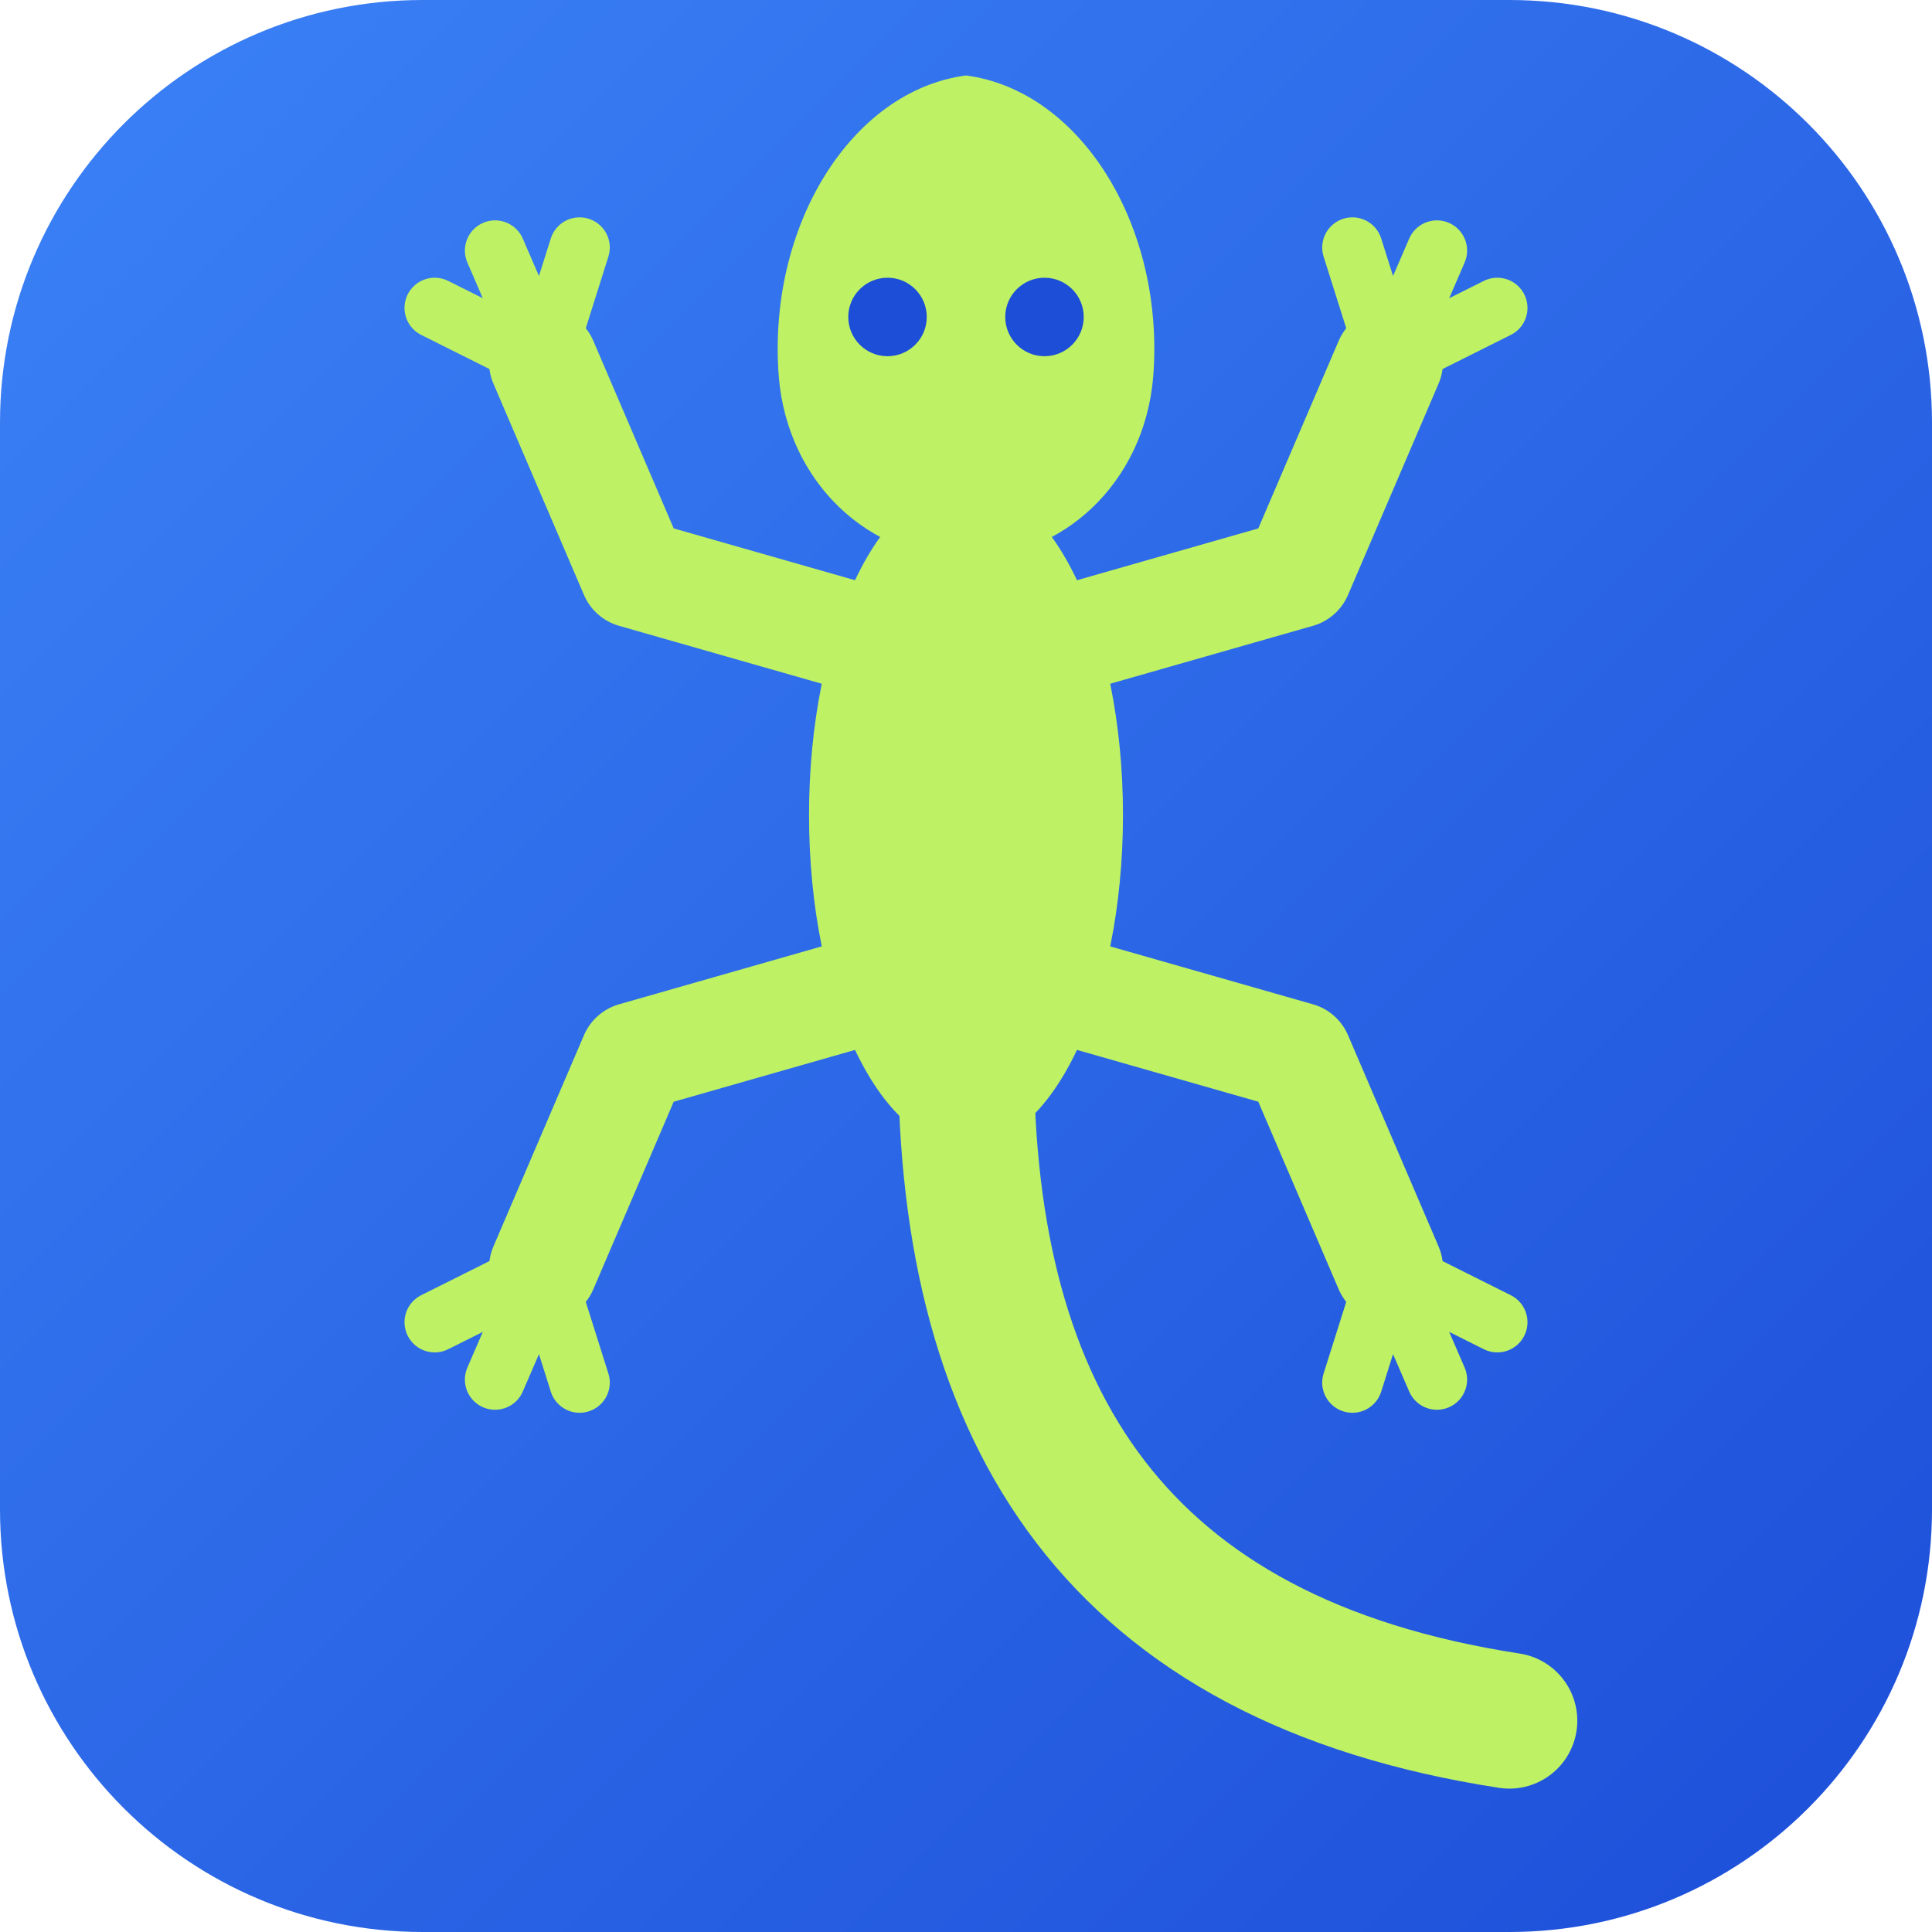
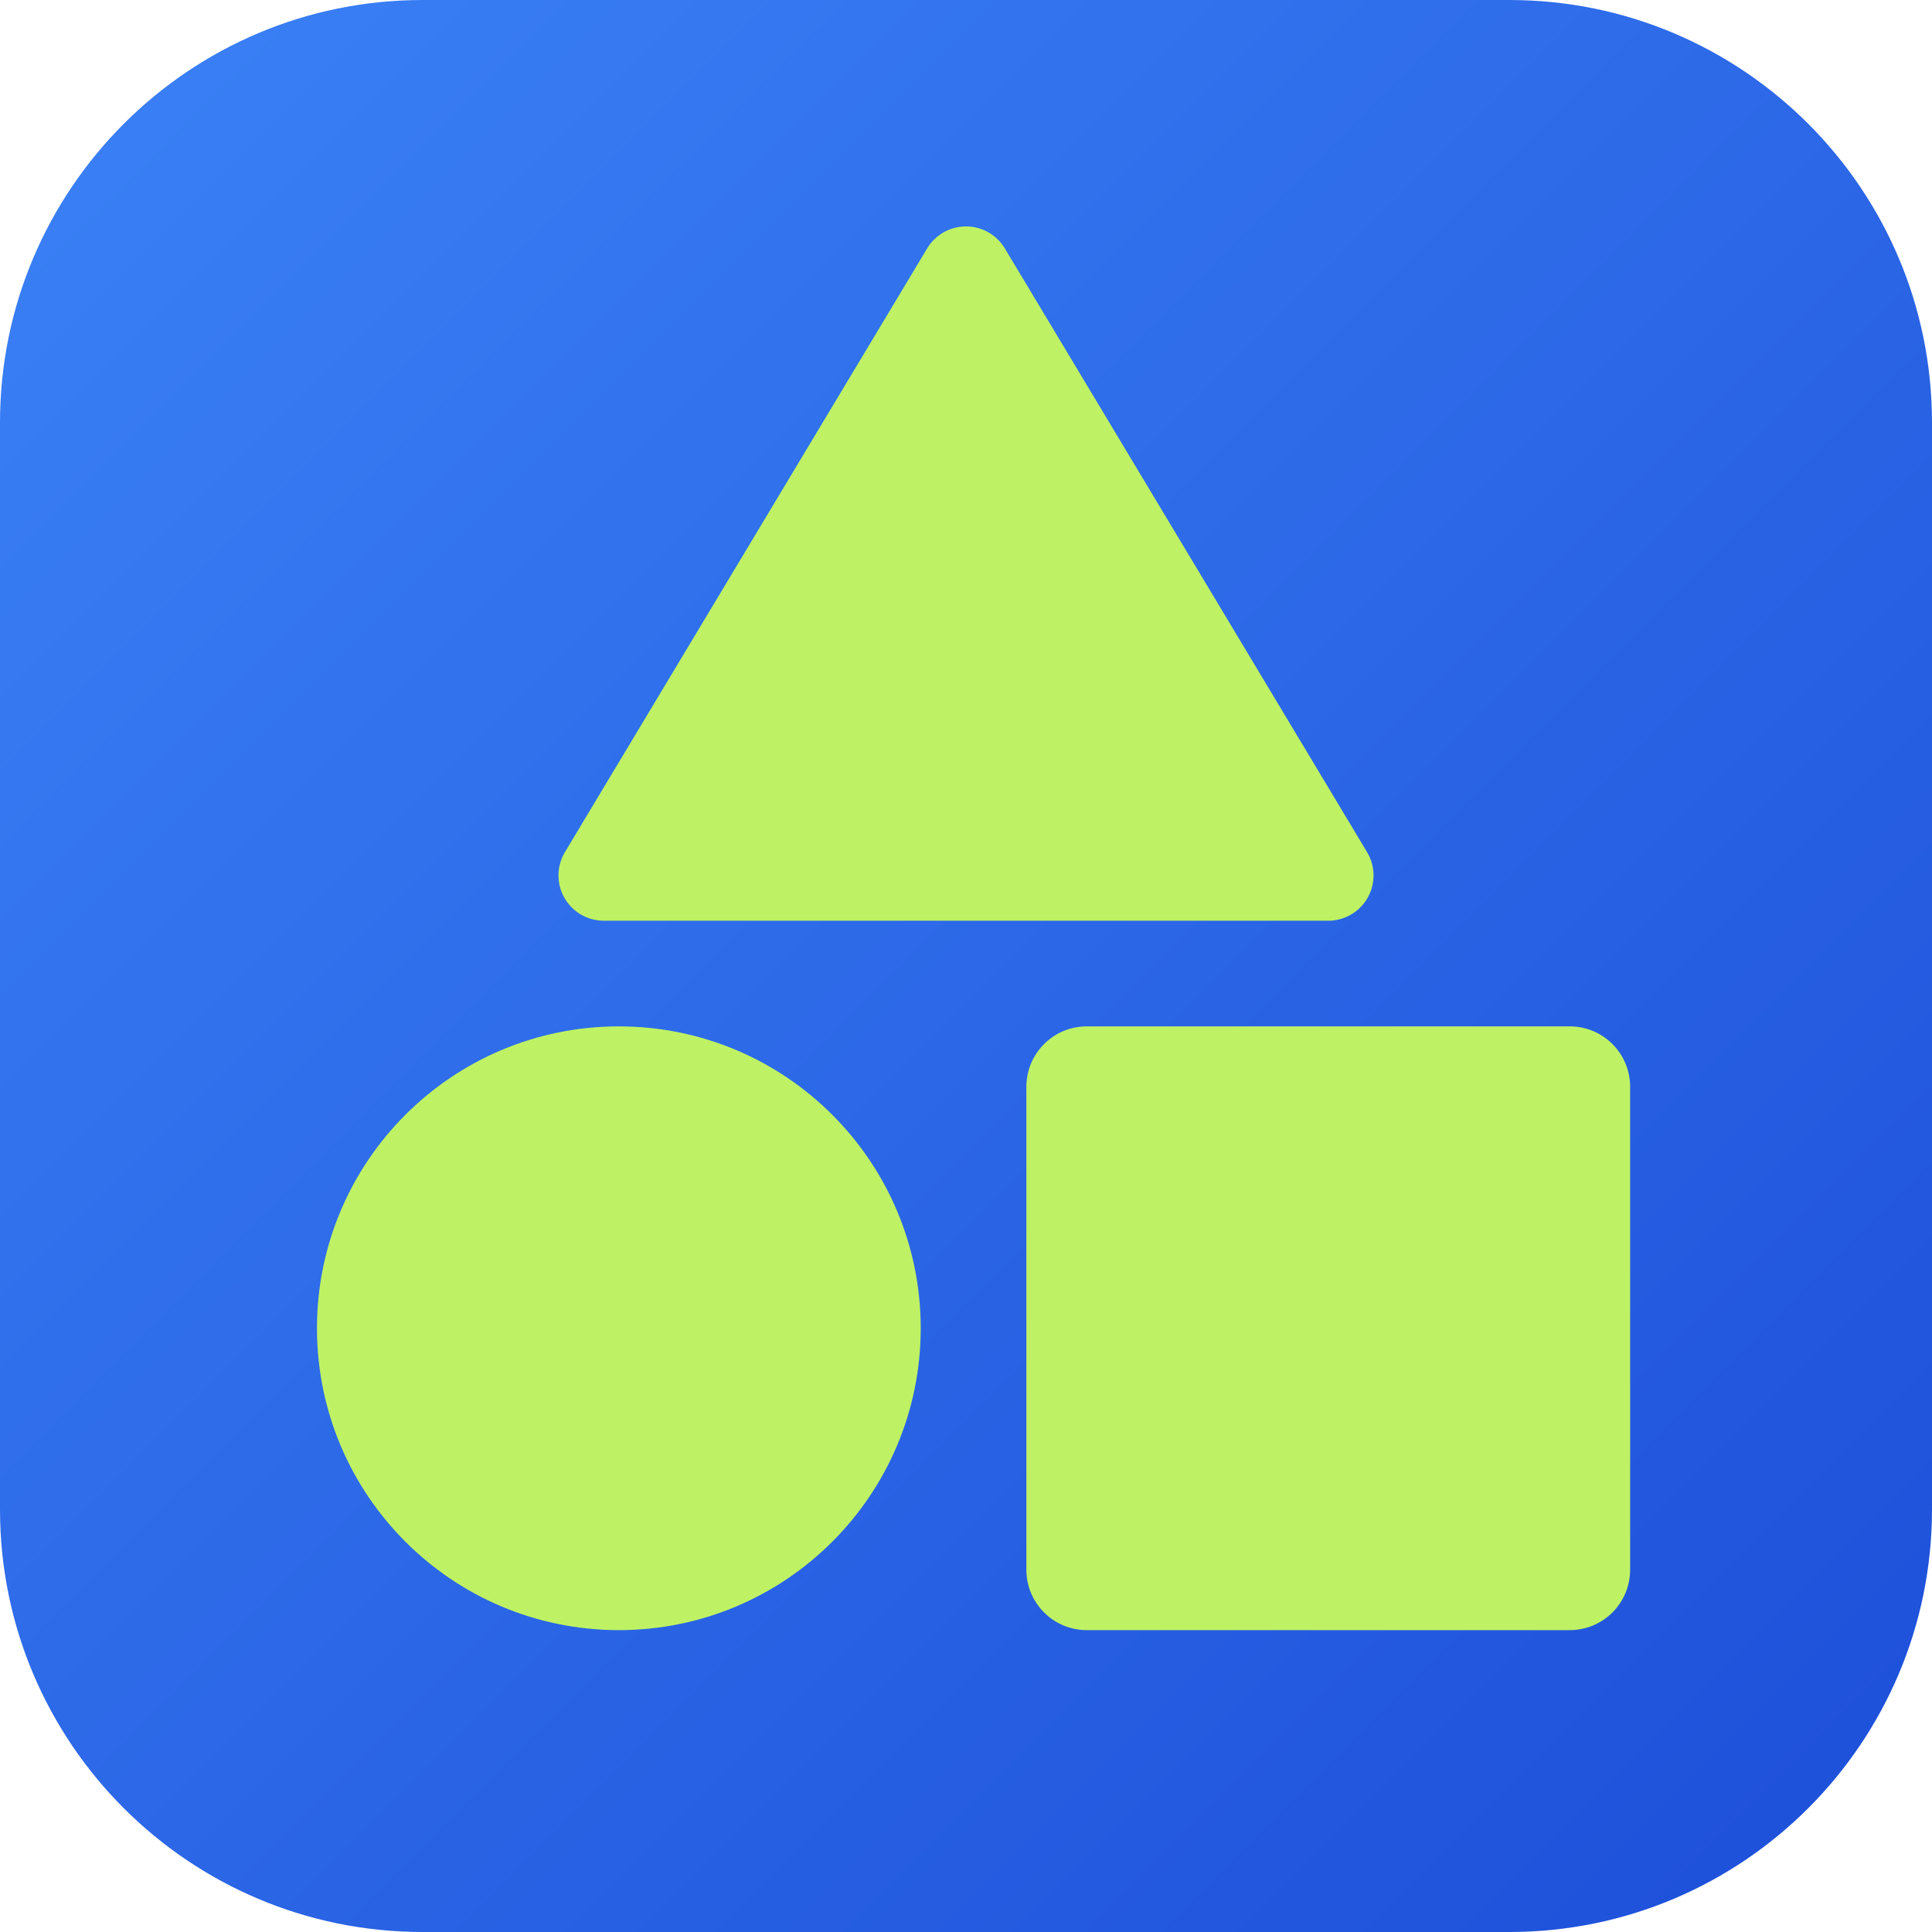
<svg xmlns="http://www.w3.org/2000/svg" viewBox="0 0 64 64">
  <defs>
    <linearGradient id="tile" x1="0" y1="0" x2="1" y2="1">
      <stop offset="0" stop-color="#3b82f6" />
      <stop offset="1" stop-color="#1d4ed8" />
    </linearGradient>
  </defs>
  <rect width="64" height="64" rx="14" fill="url(#tile)" />
-   <g fill="#bef264" stroke="#bef264" stroke-linecap="round" stroke-linejoin="round">
-     <path d="M32 35 C32 47 37 55 50 57" fill="none" stroke-width="4.5" />
-     <path d="M28 21 L21 19 L18 12 M36 21 L43 19 L46 12 M28 33 L21 35 L18 42 M36 33 L43 35 L46 42" fill="none" stroke-width="3.6" />
-     <path d="M18 12 L16.4 8.3 M18 12 L14.4 10.2 M18 12 L19.2 8.2 M46 12 L47.6 8.3 M46 12 L49.6 10.2 M46 12 L44.8 8.2 M18 42 L16.4 45.7 M18 42 L14.4 43.8 M18 42 L19.2 45.8 M46 42 L47.6 45.7 M46 42 L49.6 43.8 M46 42 L44.8 45.8" fill="none" stroke-width="2" />
-     <ellipse cx="32" cy="27" rx="5.2" ry="11" stroke="none" />
-     <path d="M32 2.5 C35.8 3 38.6 7.5 38.2 12.5 C37.9 16 35.2 18.5 32 18.5 C28.8 18.5 26.1 16 25.8 12.5 C25.4 7.5 28.2 3 32 2.5 Z" stroke="none" />
+   <g fill="#bef264">
+     <path d="M32 9 L44 29 L20 29 Z" stroke="#bef264" stroke-width="3" stroke-linejoin="round" />
+     <circle cx="20.5" cy="44" r="10" />
+     <rect x="34" y="34" width="20" height="20" rx="2" />
  </g>
-   <circle cx="29.4" cy="10.5" r="1.3" fill="#1d4ed8" />
-   <circle cx="34.6" cy="10.5" r="1.3" fill="#1d4ed8" />
</svg>
